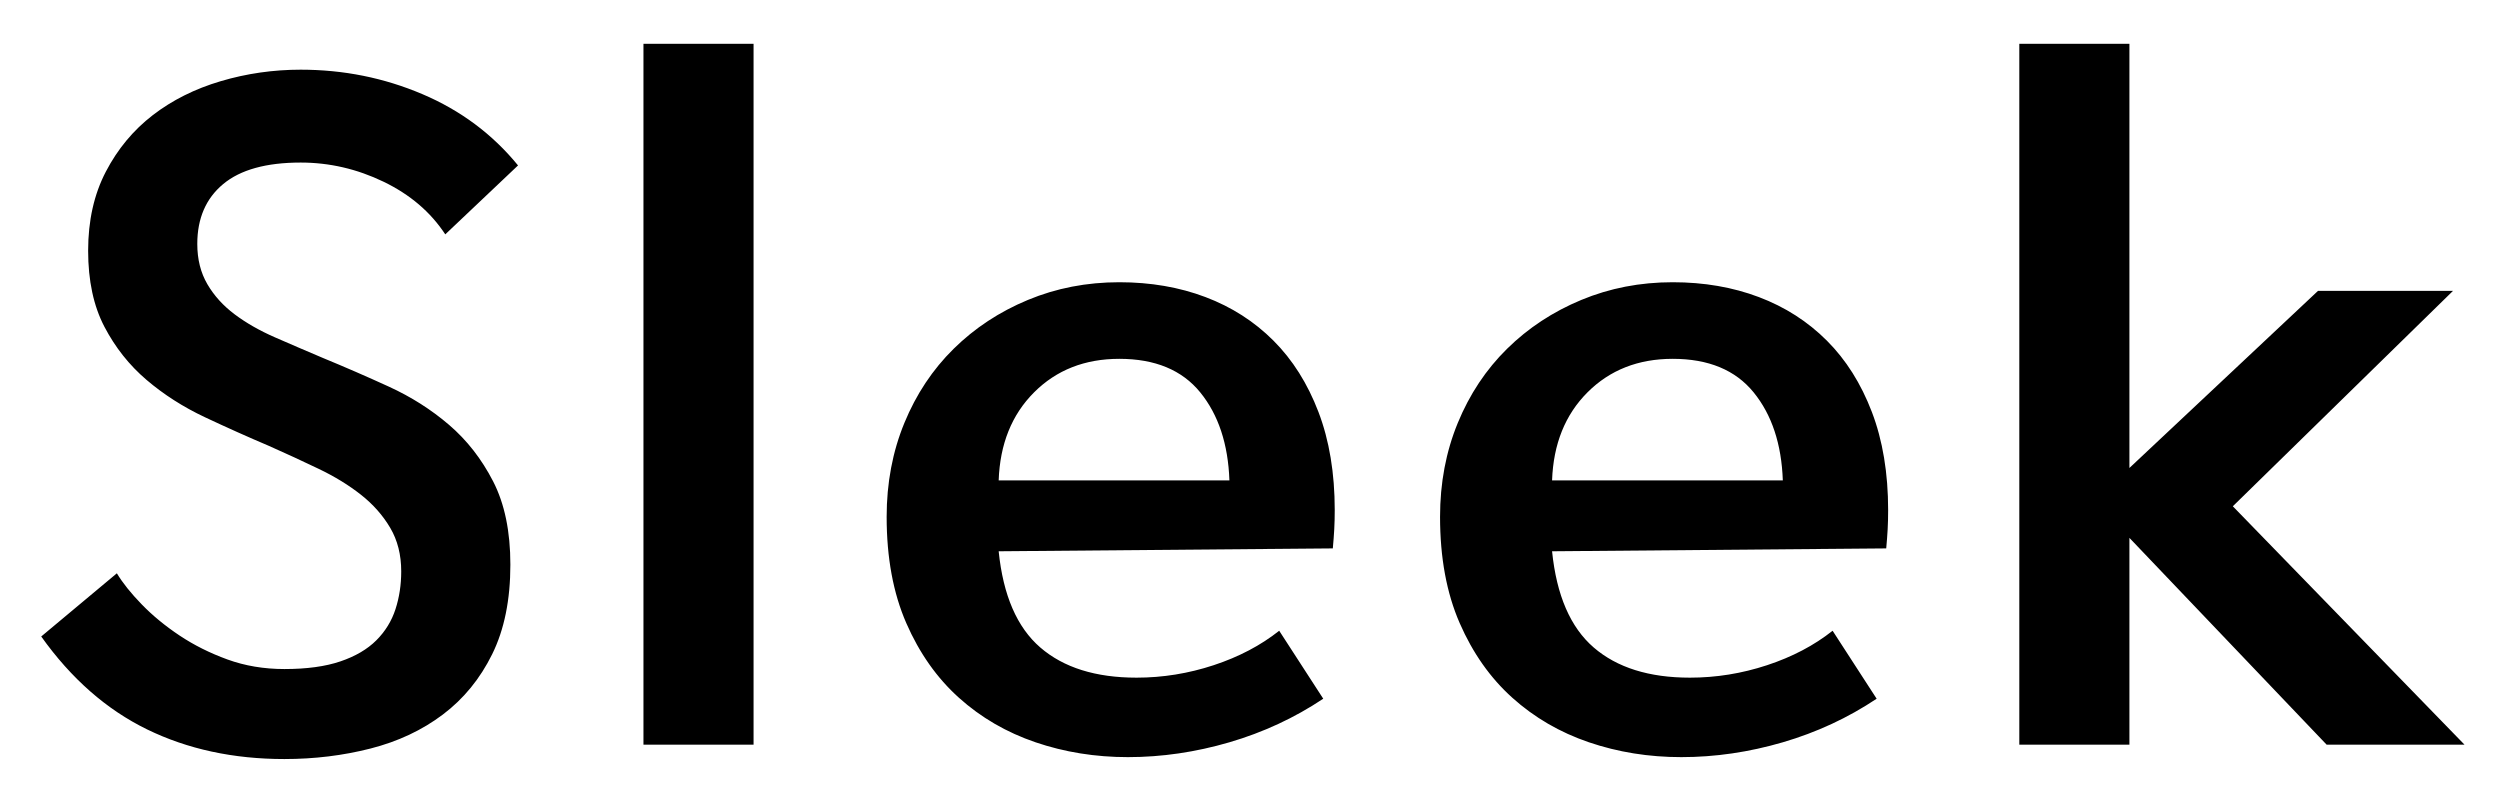
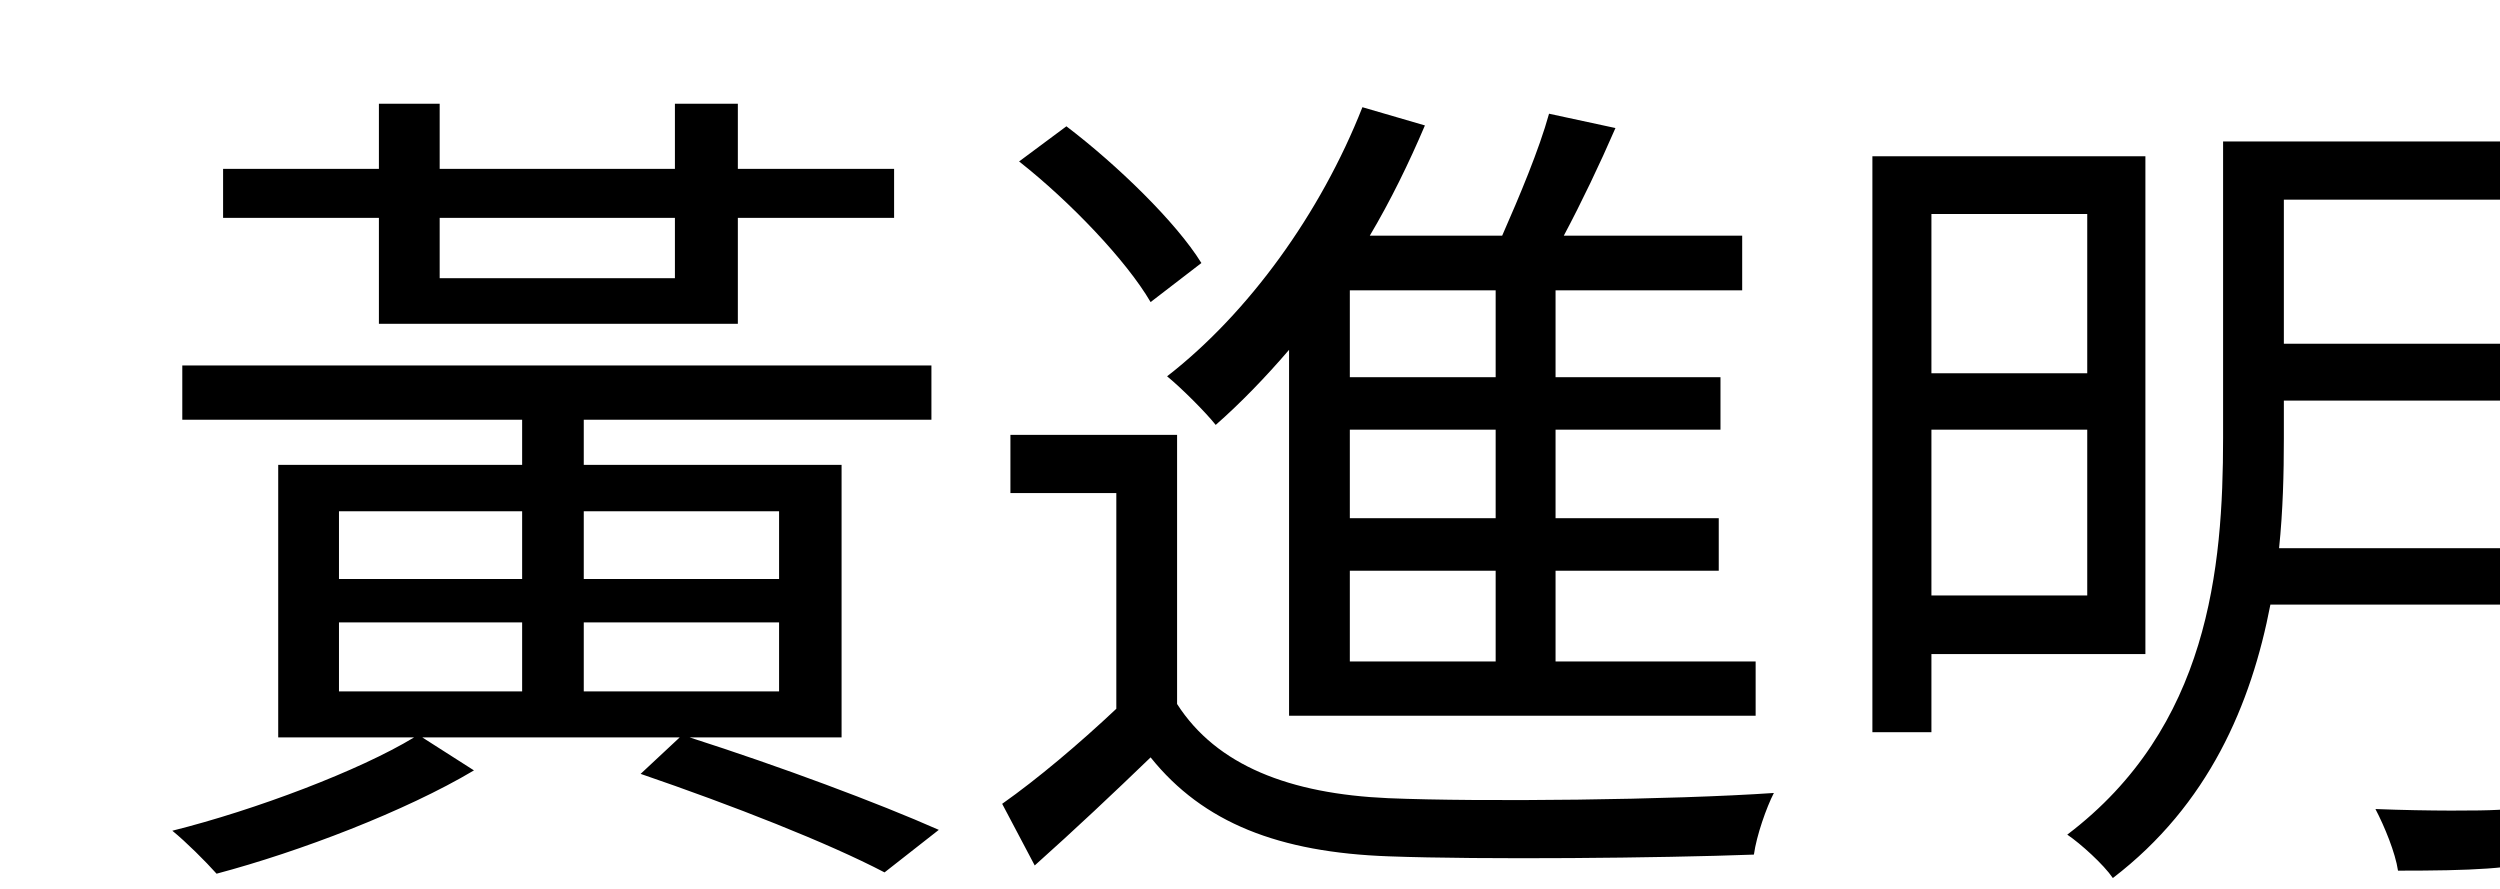
- <svg xmlns="http://www.w3.org/2000/svg" class="logo" viewBox="0 0 47 15" version="1.1">
-   <g id="logo" transform="translate(-113, -89)">
-     <path d="M114.657,93.712 C114.657,93.148 114.768,92.653 114.99,92.227 C115.212,91.801 115.506,91.447 115.872,91.165 C116.238,90.883 116.664,90.67 117.15,90.526 C117.636,90.382 118.137,90.31 118.653,90.31 C119.457,90.31 120.219,90.463 120.939,90.769 C121.659,91.075 122.259,91.522 122.739,92.11 L121.371,93.406 C121.095,92.986 120.708,92.656 120.21,92.416 C119.712,92.176 119.193,92.056 118.653,92.056 C118.005,92.056 117.519,92.191 117.195,92.461 C116.871,92.731 116.709,93.106 116.709,93.586 C116.709,93.874 116.772,94.126 116.898,94.342 C117.024,94.558 117.195,94.747 117.411,94.909 C117.627,95.071 117.879,95.215 118.167,95.341 C118.455,95.467 118.755,95.596 119.067,95.728 C119.475,95.896 119.889,96.076 120.309,96.268 C120.729,96.46 121.107,96.7 121.443,96.988 C121.779,97.276 122.055,97.63 122.271,98.05 C122.487,98.47 122.595,98.992 122.595,99.616 C122.595,100.276 122.481,100.837 122.253,101.299 C122.025,101.761 121.716,102.139 121.326,102.433 C120.936,102.727 120.483,102.94 119.967,103.072 C119.451,103.204 118.911,103.27 118.347,103.27 C117.387,103.27 116.526,103.084 115.764,102.712 C115.002,102.34 114.339,101.758 113.775,100.966 L115.197,99.778 C115.305,99.958 115.461,100.153 115.665,100.363 C115.869,100.573 116.106,100.768 116.376,100.948 C116.646,101.128 116.946,101.278 117.276,101.398 C117.606,101.518 117.963,101.578 118.347,101.578 C118.767,101.578 119.118,101.53 119.4,101.434 C119.682,101.338 119.907,101.206 120.075,101.038 C120.243,100.87 120.363,100.675 120.435,100.453 C120.507,100.231 120.543,99.994 120.543,99.742 C120.543,99.43 120.474,99.157 120.336,98.923 C120.198,98.689 120.015,98.482 119.787,98.302 C119.559,98.122 119.295,97.96 118.995,97.816 C118.695,97.672 118.383,97.528 118.059,97.384 C117.663,97.216 117.261,97.036 116.853,96.844 C116.445,96.652 116.079,96.418 115.755,96.142 C115.431,95.866 115.167,95.533 114.963,95.143 C114.759,94.753 114.657,94.276 114.657,93.712 Z M127.167,89.824 L127.167,103 L125.097,103 L125.097,89.824 L127.167,89.824 Z M131.775,99.364 C131.859,100.192 132.12,100.795 132.558,101.173 C132.996,101.551 133.599,101.74 134.367,101.74 C134.859,101.74 135.342,101.662 135.816,101.506 C136.29,101.35 136.701,101.134 137.049,100.858 L137.877,102.136 C137.337,102.496 136.749,102.769 136.113,102.955 C135.477,103.141 134.841,103.234 134.205,103.234 C133.593,103.234 133.014,103.141 132.468,102.955 C131.922,102.769 131.442,102.49 131.028,102.118 C130.614,101.746 130.284,101.278 130.038,100.714 C129.792,100.15 129.669,99.484 129.669,98.716 C129.669,98.08 129.78,97.492 130.002,96.952 C130.224,96.412 130.533,95.947 130.929,95.557 C131.325,95.167 131.79,94.861 132.324,94.639 C132.858,94.417 133.431,94.306 134.043,94.306 C134.631,94.306 135.171,94.399 135.663,94.585 C136.155,94.771 136.581,95.044 136.941,95.404 C137.301,95.764 137.583,96.211 137.787,96.745 C137.991,97.279 138.093,97.894 138.093,98.59 C138.093,98.722 138.09,98.842 138.084,98.95 C138.078,99.058 138.069,99.178 138.057,99.31 L131.775,99.364 Z M134.043,95.746 C133.395,95.746 132.861,95.956 132.441,96.376 C132.021,96.796 131.799,97.348 131.775,98.032 L136.113,98.032 C136.089,97.348 135.906,96.796 135.564,96.376 C135.222,95.956 134.715,95.746 134.043,95.746 Z M142.179,99.364 C142.263,100.192 142.524,100.795 142.962,101.173 C143.4,101.551 144.003,101.74 144.771,101.74 C145.263,101.74 145.746,101.662 146.22,101.506 C146.694,101.35 147.105,101.134 147.453,100.858 L148.281,102.136 C147.741,102.496 147.153,102.769 146.517,102.955 C145.881,103.141 145.245,103.234 144.609,103.234 C143.997,103.234 143.418,103.141 142.872,102.955 C142.326,102.769 141.846,102.49 141.432,102.118 C141.018,101.746 140.688,101.278 140.442,100.714 C140.196,100.15 140.073,99.484 140.073,98.716 C140.073,98.08 140.184,97.492 140.406,96.952 C140.628,96.412 140.937,95.947 141.333,95.557 C141.729,95.167 142.194,94.861 142.728,94.639 C143.262,94.417 143.835,94.306 144.447,94.306 C145.035,94.306 145.575,94.399 146.067,94.585 C146.559,94.771 146.985,95.044 147.345,95.404 C147.705,95.764 147.987,96.211 148.191,96.745 C148.395,97.279 148.497,97.894 148.497,98.59 C148.497,98.722 148.494,98.842 148.488,98.95 C148.482,99.058 148.473,99.178 148.461,99.31 L142.179,99.364 Z M144.447,95.746 C143.799,95.746 143.265,95.956 142.845,96.376 C142.425,96.796 142.203,97.348 142.179,98.032 L146.517,98.032 C146.493,97.348 146.31,96.796 145.968,96.376 C145.626,95.956 145.119,95.746 144.447,95.746 Z M153.033,89.824 L153.033,97.798 L156.579,94.468 L159.117,94.468 L154.977,98.518 L159.333,103 L156.741,103 L153.033,99.112 L153.033,103 L150.963,103 L150.963,89.824 L153.033,89.824 Z" id="Sleek" />
+ <svg xmlns="http://www.w3.org/2000/svg" width="90" height="32">
+   <g>
+     <text stroke="#000000" xml:space="preserve" text-anchor="middle" font-family="STFangsong" font-size="30" id="svg_1" y="29" x="50" stroke-width="0" fill="#000000">黃進明</text>
  </g>
</svg>
